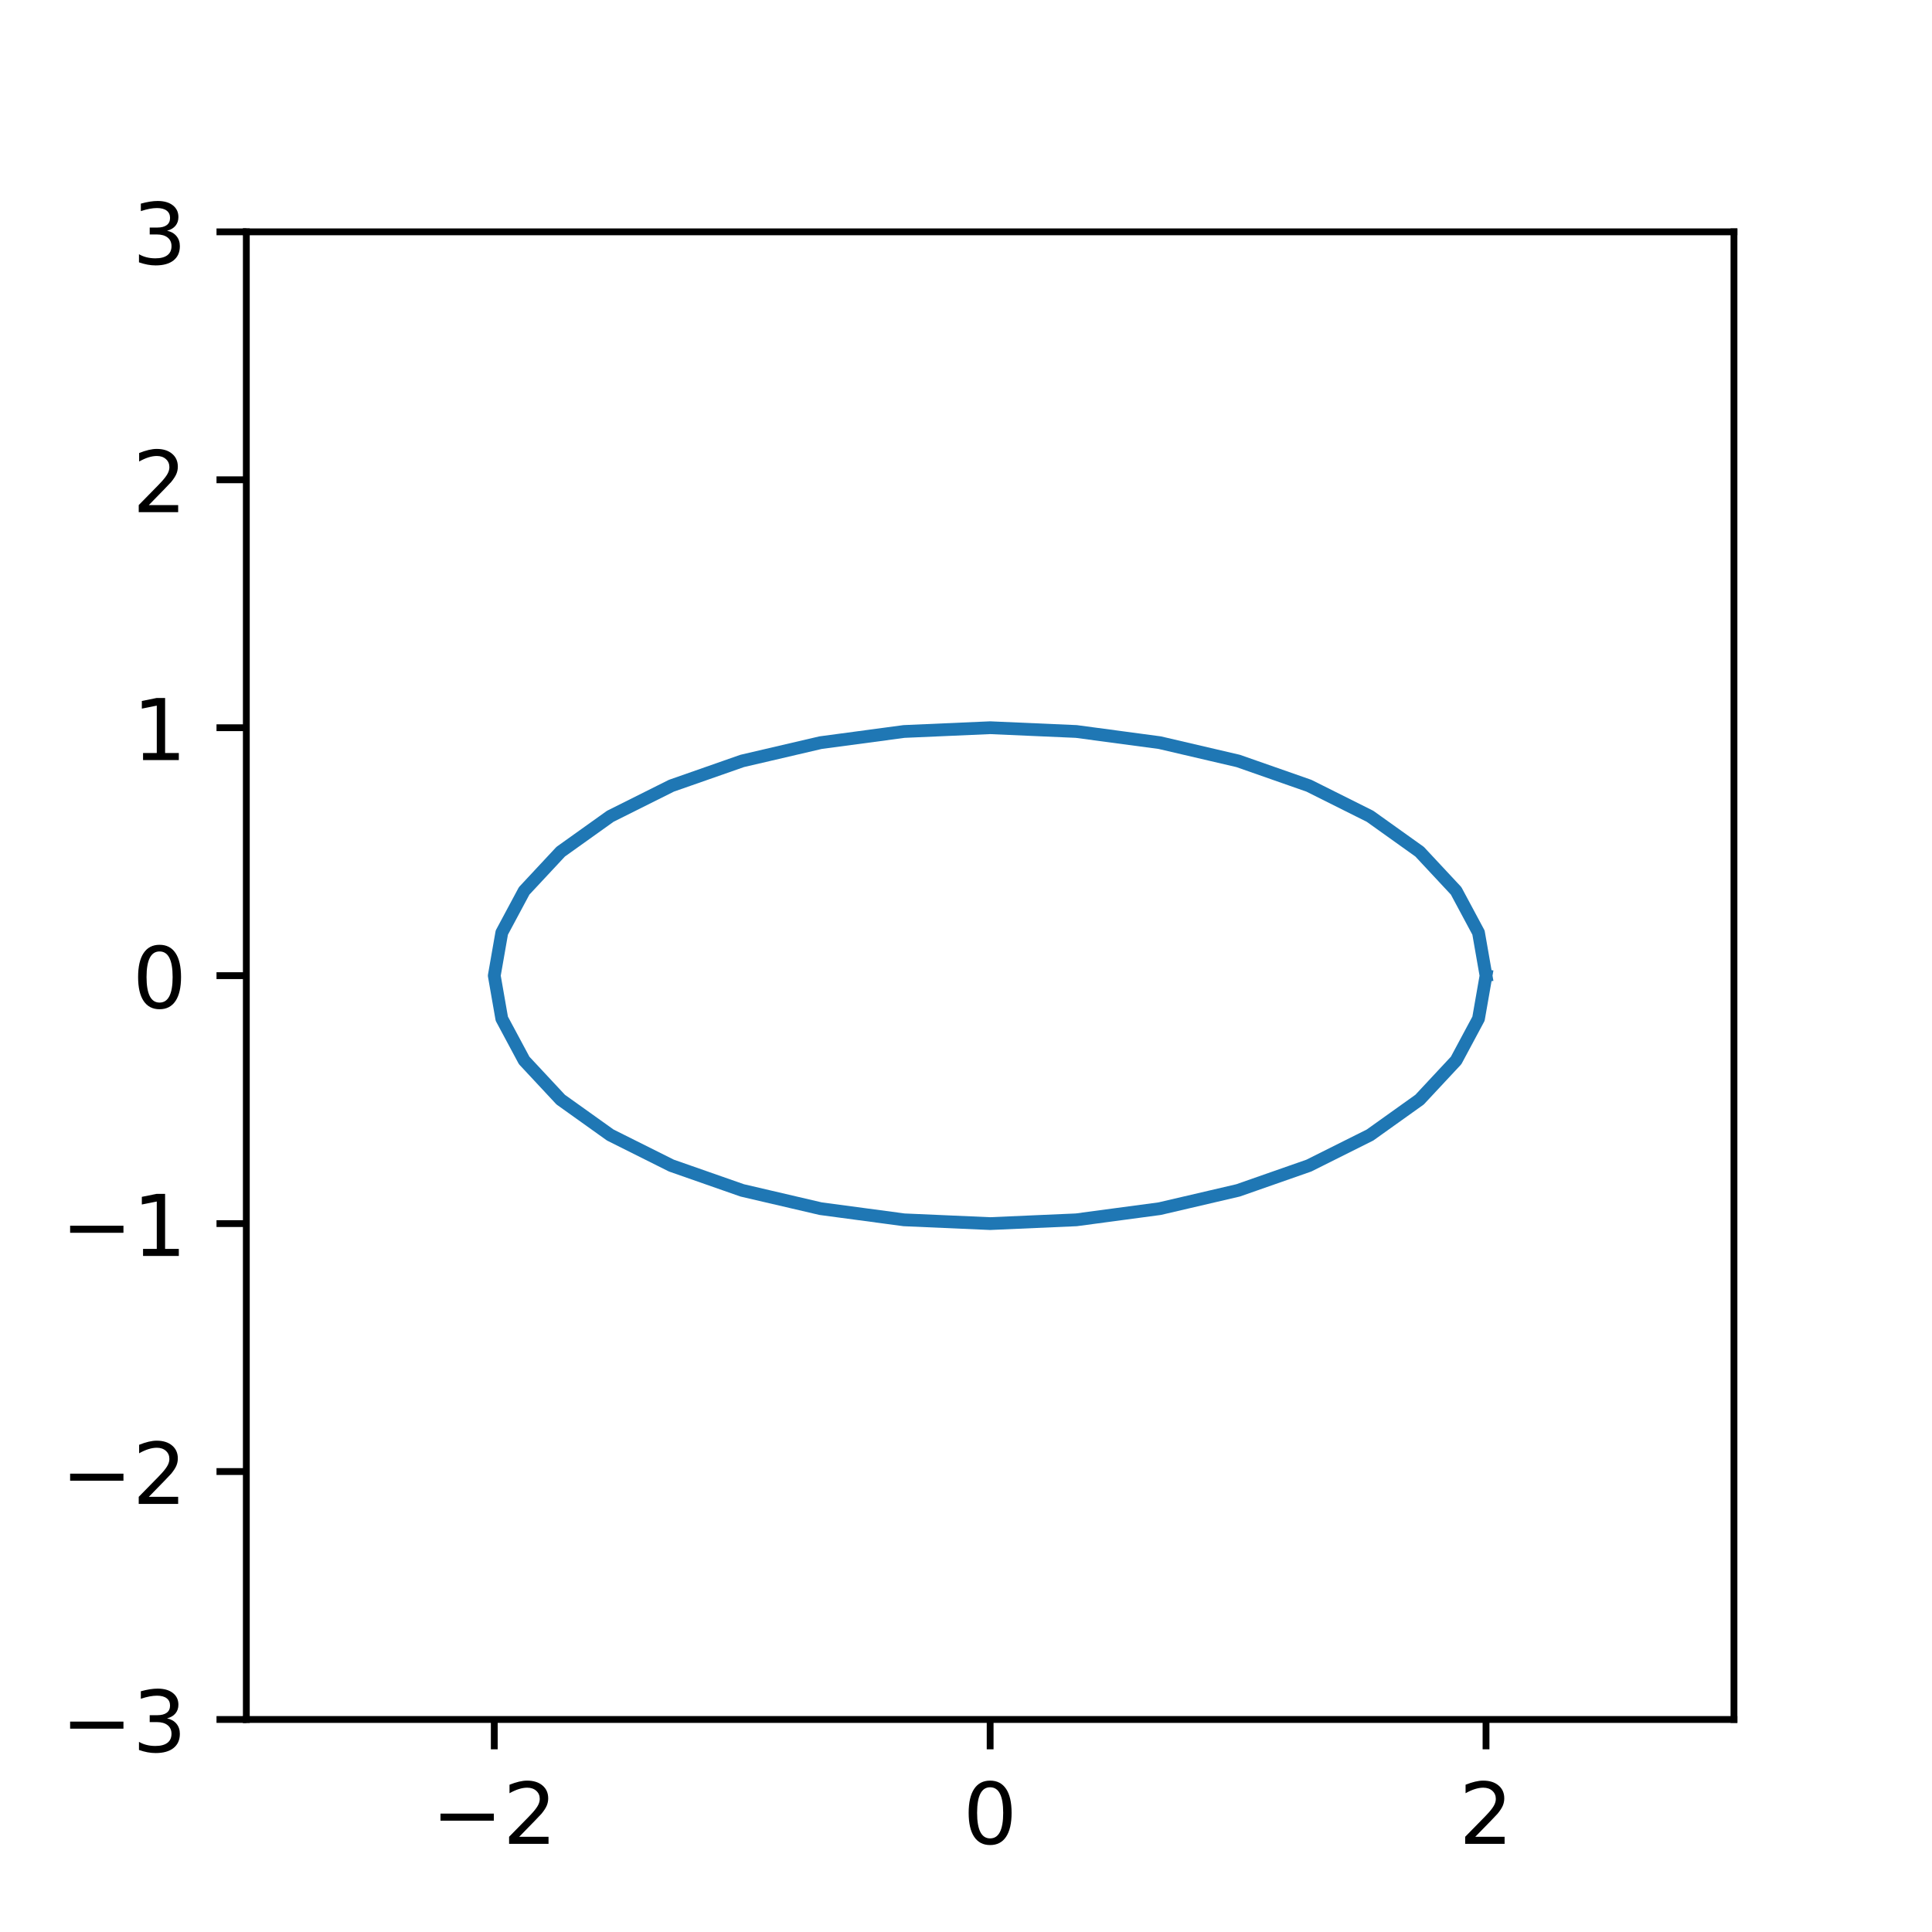
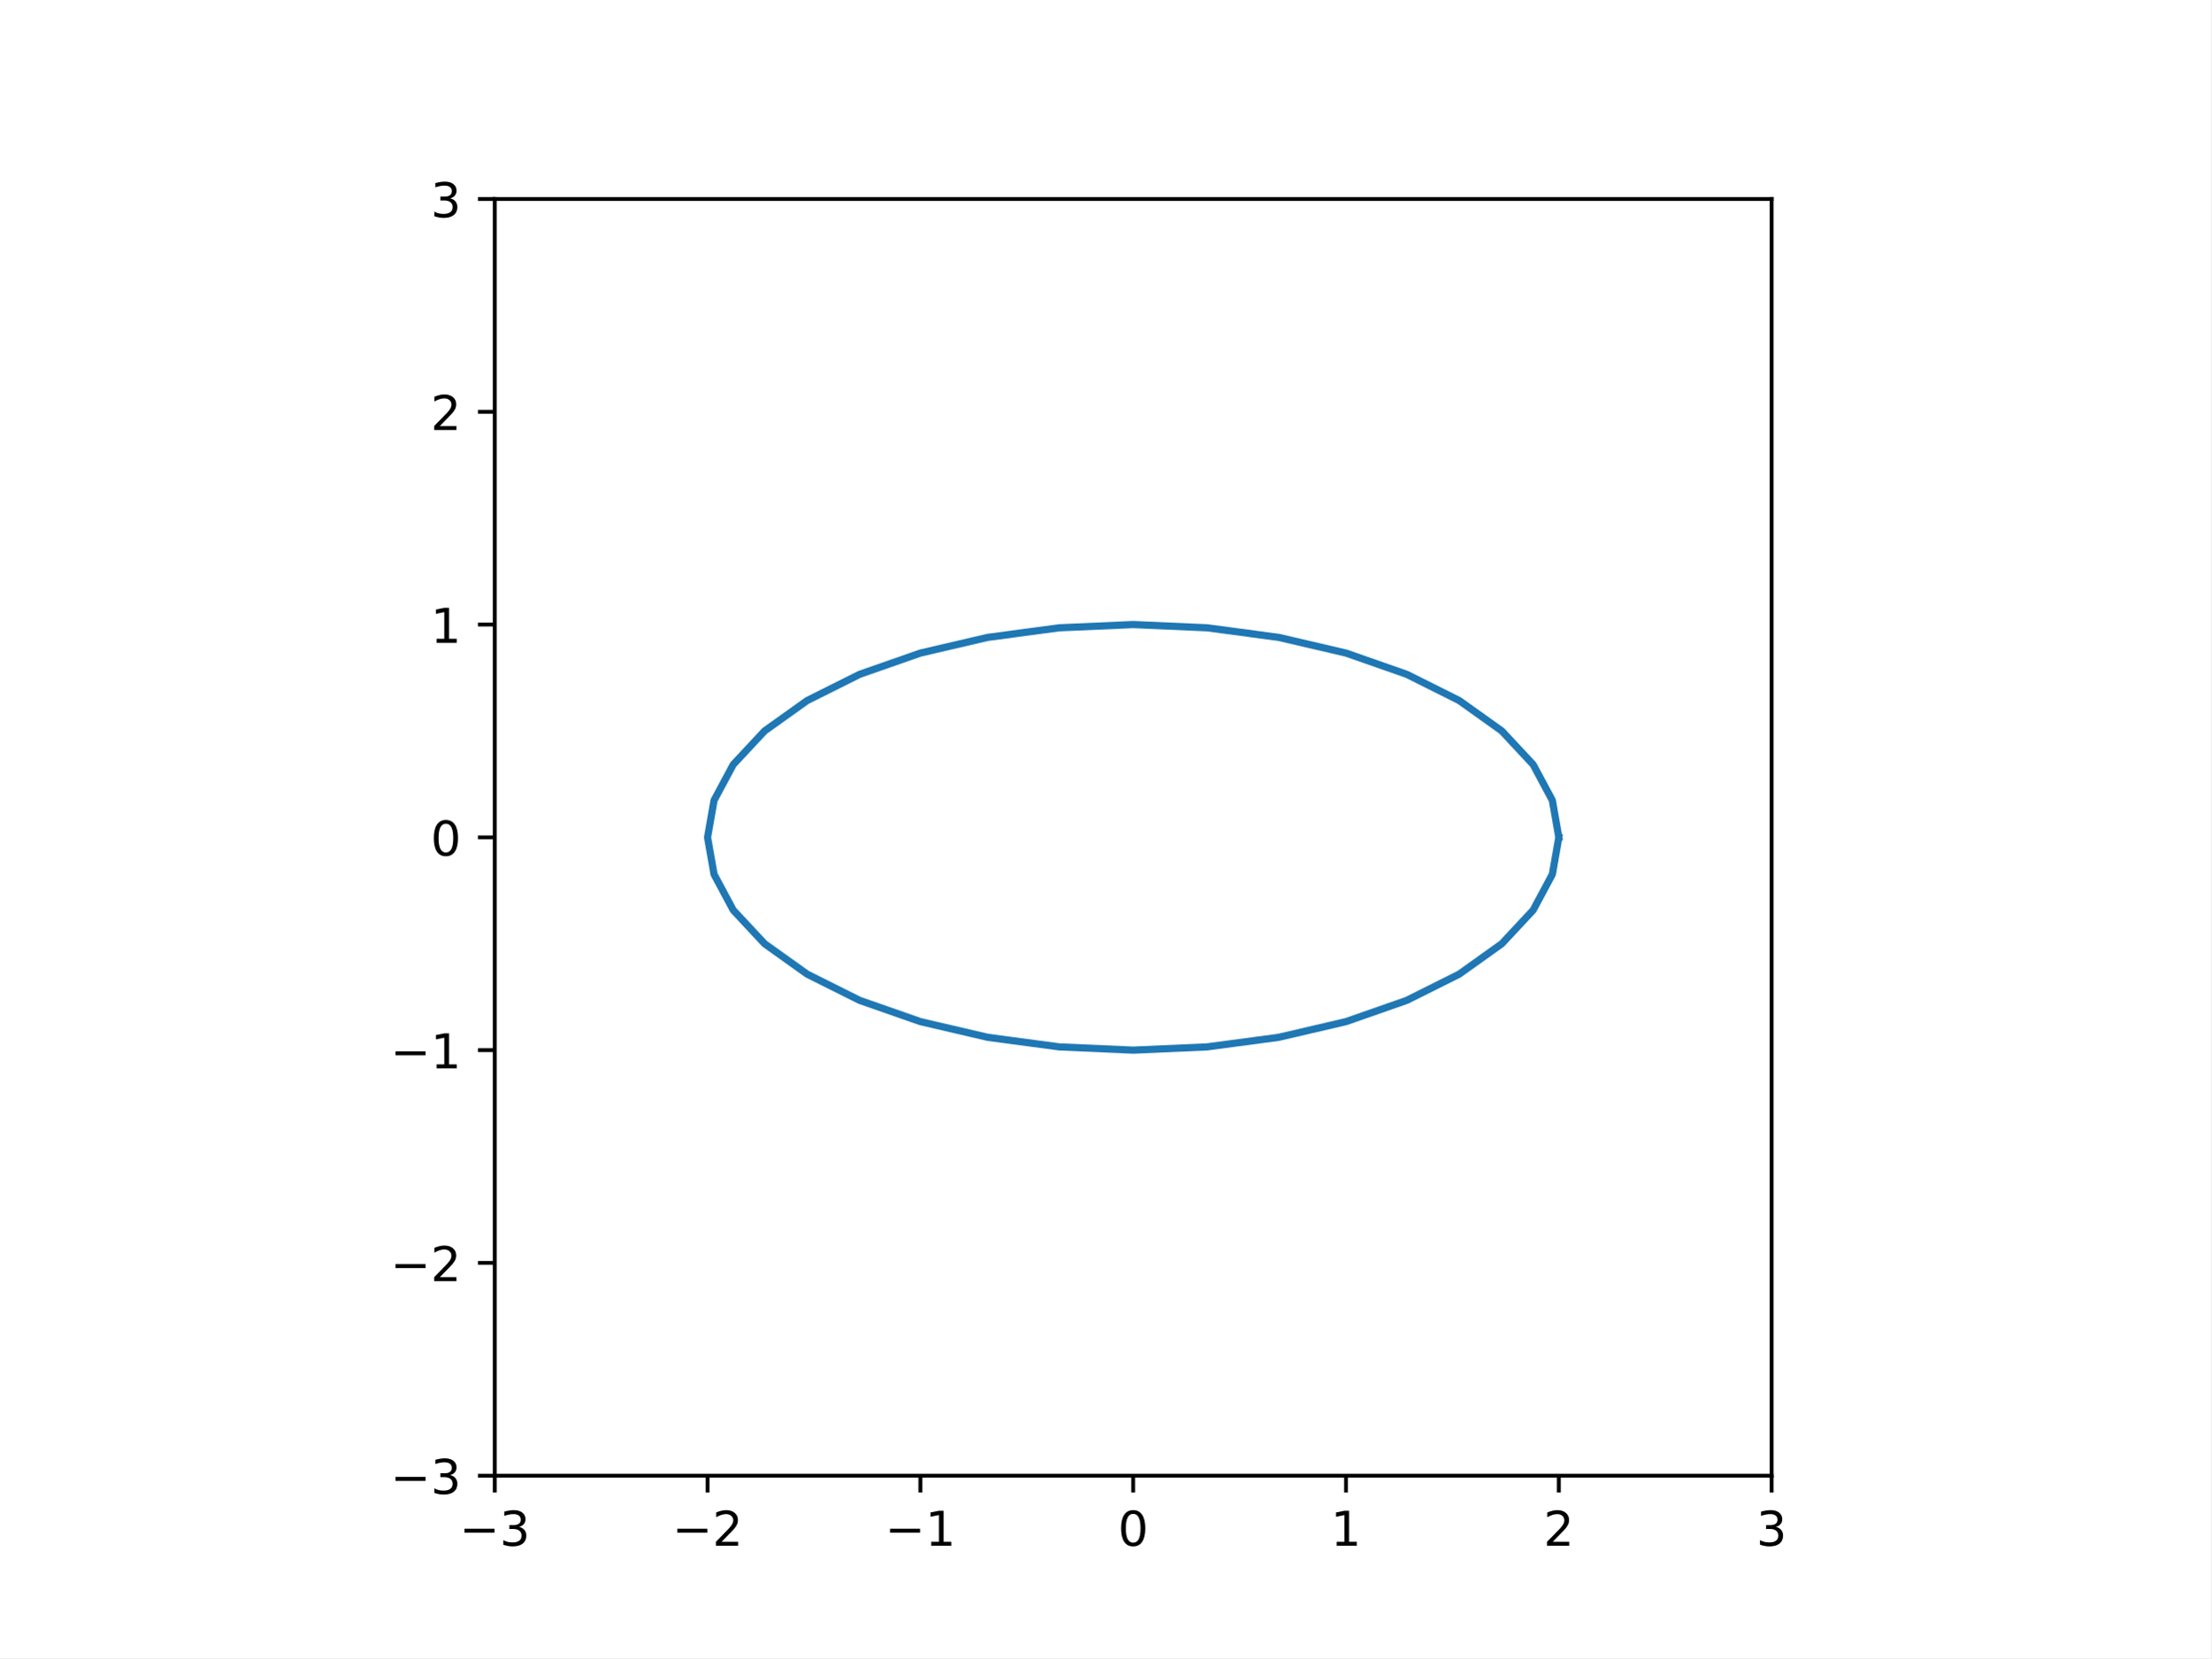
- <svg xmlns="http://www.w3.org/2000/svg" xmlns:xlink="http://www.w3.org/1999/xlink" height="226.772pt" version="1.1" viewBox="0 0 226.772 226.772" width="226.772pt">
+ <svg xmlns="http://www.w3.org/2000/svg" xmlns:xlink="http://www.w3.org/1999/xlink" height="345.6pt" version="1.1" viewBox="0 0 460.8 345.6" width="460.8pt">
  <defs>
    <style type="text/css">
*{stroke-linecap:butt;stroke-linejoin:round;}
  </style>
  </defs>
  <g id="figure_1">
    <g id="patch_1">
-       <path d="M 0 226.772  L 226.772 226.772  L 226.772 0  L 0 0  z " style="fill:#ffffff;" />
+       <path d="M 0 345.6  L 460.8 345.6  L 460.8 0  L 0 0  z " style="fill:#ffffff;" />
    </g>
    <g id="axes_1">
      <g id="patch_2">
-         <path d="M 28.913 201.827  L 203.528 201.827  L 203.528 27.213  L 28.913 27.213  z " style="fill:#ffffff;" />
+         <path d="M 103.104 307.584  L 369.216 307.584  L 369.216 41.472  L 103.104 41.472  z " style="fill:#ffffff;" />
      </g>
      <g id="matplotlib.axis_1">
        <g id="xtick_1">
          <g id="line2d_1">
            <defs>
-               <path d="M 0 0  L 0 3.5  " id="m398c4d863e" style="stroke:#000000;stroke-width:0.8;" />
-             </defs>
-             <g>
-               <use style="stroke:#000000;stroke-width:0.8;" x="58.016" xlink:href="#m398c4d863e" y="201.827" />
+               <path d="M 0 0  L 0 3.5  " id="m523cc0c762" style="stroke:#000000;stroke-width:0.8;" />
+             </defs>
+             <g>
+               <use style="stroke:#000000;stroke-width:0.8;" x="103.104" xlink:href="#m523cc0c762" y="307.584" />
            </g>
          </g>
          <g id="text_1">
            <defs>
              <path d="M 10.594 35.5  L 73.188 35.5  L 73.188 27.203  L 10.594 27.203  z " id="DejaVuSans-2212" />
-               <path d="M 19.188 8.297  L 53.609 8.297  L 53.609 0  L 7.328 0  L 7.328 8.297  Q 12.938 14.109 22.625 23.891  Q 32.328 33.688 34.812 36.531  Q 39.547 41.844 41.422 45.531  Q 43.312 49.219 43.312 52.781  Q 43.312 58.594 39.234 62.25  Q 35.156 65.922 28.609 65.922  Q 23.969 65.922 18.812 64.312  Q 13.672 62.703 7.812 59.422  L 7.812 69.391  Q 13.766 71.781 18.938 73  Q 24.125 74.219 28.422 74.219  Q 39.75 74.219 46.484 68.547  Q 53.219 62.891 53.219 53.422  Q 53.219 48.922 51.531 44.891  Q 49.859 40.875 45.406 35.406  Q 44.188 33.984 37.641 27.219  Q 31.109 20.453 19.188 8.297  z " id="DejaVuSans-32" />
-             </defs>
-             <g transform="translate(50.64465 216.4252)scale(0.1 -0.1)">
-               <use xlink:href="#DejaVuSans-2212" />
-               <use x="83.789" xlink:href="#DejaVuSans-32" />
+               <path d="M 40.578 39.312  Q 47.656 37.797 51.625 33  Q 55.609 28.219 55.609 21.188  Q 55.609 10.406 48.188 4.484  Q 40.766 -1.422 27.094 -1.422  Q 22.516 -1.422 17.656 -0.516  Q 12.797 0.391 7.625 2.203  L 7.625 11.719  Q 11.719 9.328 16.594 8.109  Q 21.484 6.891 26.812 6.891  Q 36.078 6.891 40.938 10.547  Q 45.797 14.203 45.797 21.188  Q 45.797 27.641 41.281 31.266  Q 36.766 34.906 28.719 34.906  L 20.219 34.906  L 20.219 43.016  L 29.109 43.016  Q 36.375 43.016 40.234 45.922  Q 44.094 48.828 44.094 54.297  Q 44.094 59.906 40.109 62.906  Q 36.141 65.922 28.719 65.922  Q 24.656 65.922 20.016 65.031  Q 15.375 64.156 9.812 62.312  L 9.812 71.094  Q 15.438 72.656 20.344 73.438  Q 25.25 74.219 29.594 74.219  Q 40.828 74.219 47.359 69.109  Q 53.906 64.016 53.906 55.328  Q 53.906 49.266 50.438 45.094  Q 46.969 40.922 40.578 39.312  z " id="DejaVuSans-33" />
+             </defs>
+             <g transform="translate(95.73291 322.1824)scale(0.1 -0.1)">
+               <use xlink:href="#DejaVuSans-2212" />
+               <use x="83.789" xlink:href="#DejaVuSans-33" />
            </g>
          </g>
        </g>
        <g id="xtick_2">
          <g id="line2d_2">
            <g>
-               <use style="stroke:#000000;stroke-width:0.8;" x="116.22" xlink:href="#m398c4d863e" y="201.827" />
+               <use style="stroke:#000000;stroke-width:0.8;" x="147.456" xlink:href="#m523cc0c762" y="307.584" />
            </g>
          </g>
          <g id="text_2">
            <defs>
-               <path d="M 31.781 66.406  Q 24.172 66.406 20.328 58.906  Q 16.5 51.422 16.5 36.375  Q 16.5 21.391 20.328 13.891  Q 24.172 6.391 31.781 6.391  Q 39.453 6.391 43.281 13.891  Q 47.125 21.391 47.125 36.375  Q 47.125 51.422 43.281 58.906  Q 39.453 66.406 31.781 66.406  z M 31.781 74.219  Q 44.047 74.219 50.516 64.516  Q 56.984 54.828 56.984 36.375  Q 56.984 17.969 50.516 8.266  Q 44.047 -1.422 31.781 -1.422  Q 19.531 -1.422 13.062 8.266  Q 6.594 17.969 6.594 36.375  Q 6.594 54.828 13.062 64.516  Q 19.531 74.219 31.781 74.219  z " id="DejaVuSans-30" />
-             </defs>
-             <g transform="translate(113.0392 216.4252)scale(0.1 -0.1)">
-               <use xlink:href="#DejaVuSans-30" />
+               <path d="M 19.188 8.297  L 53.609 8.297  L 53.609 0  L 7.328 0  L 7.328 8.297  Q 12.938 14.109 22.625 23.891  Q 32.328 33.688 34.812 36.531  Q 39.547 41.844 41.422 45.531  Q 43.312 49.219 43.312 52.781  Q 43.312 58.594 39.234 62.25  Q 35.156 65.922 28.609 65.922  Q 23.969 65.922 18.812 64.312  Q 13.672 62.703 7.812 59.422  L 7.812 69.391  Q 13.766 71.781 18.938 73  Q 24.125 74.219 28.422 74.219  Q 39.75 74.219 46.484 68.547  Q 53.219 62.891 53.219 53.422  Q 53.219 48.922 51.531 44.891  Q 49.859 40.875 45.406 35.406  Q 44.188 33.984 37.641 27.219  Q 31.109 20.453 19.188 8.297  z " id="DejaVuSans-32" />
+             </defs>
+             <g transform="translate(140.0849 322.1824)scale(0.1 -0.1)">
+               <use xlink:href="#DejaVuSans-2212" />
+               <use x="83.789" xlink:href="#DejaVuSans-32" />
            </g>
          </g>
        </g>
        <g id="xtick_3">
          <g id="line2d_3">
            <g>
-               <use style="stroke:#000000;stroke-width:0.8;" x="174.425" xlink:href="#m398c4d863e" y="201.827" />
+               <use style="stroke:#000000;stroke-width:0.8;" x="191.808" xlink:href="#m523cc0c762" y="307.584" />
            </g>
          </g>
          <g id="text_3">
-             <g transform="translate(171.2439 216.4252)scale(0.1 -0.1)">
+             <defs>
+               <path d="M 12.406 8.297  L 28.516 8.297  L 28.516 63.922  L 10.984 60.406  L 10.984 69.391  L 28.422 72.906  L 38.281 72.906  L 38.281 8.297  L 54.391 8.297  L 54.391 0  L 12.406 0  z " id="DejaVuSans-31" />
+             </defs>
+             <g transform="translate(184.4369 322.1824)scale(0.1 -0.1)">
+               <use xlink:href="#DejaVuSans-2212" />
+               <use x="83.789" xlink:href="#DejaVuSans-31" />
+             </g>
+           </g>
+         </g>
+         <g id="xtick_4">
+           <g id="line2d_4">
+             <g>
+               <use style="stroke:#000000;stroke-width:0.8;" x="236.16" xlink:href="#m523cc0c762" y="307.584" />
+             </g>
+           </g>
+           <g id="text_4">
+             <defs>
+               <path d="M 31.781 66.406  Q 24.172 66.406 20.328 58.906  Q 16.5 51.422 16.5 36.375  Q 16.5 21.391 20.328 13.891  Q 24.172 6.391 31.781 6.391  Q 39.453 6.391 43.281 13.891  Q 47.125 21.391 47.125 36.375  Q 47.125 51.422 43.281 58.906  Q 39.453 66.406 31.781 66.406  z M 31.781 74.219  Q 44.047 74.219 50.516 64.516  Q 56.984 54.828 56.984 36.375  Q 56.984 17.969 50.516 8.266  Q 44.047 -1.422 31.781 -1.422  Q 19.531 -1.422 13.062 8.266  Q 6.594 17.969 6.594 36.375  Q 6.594 54.828 13.062 64.516  Q 19.531 74.219 31.781 74.219  z " id="DejaVuSans-30" />
+             </defs>
+             <g transform="translate(232.9787 322.1824)scale(0.1 -0.1)">
+               <use xlink:href="#DejaVuSans-30" />
+             </g>
+           </g>
+         </g>
+         <g id="xtick_5">
+           <g id="line2d_5">
+             <g>
+               <use style="stroke:#000000;stroke-width:0.8;" x="280.512" xlink:href="#m523cc0c762" y="307.584" />
+             </g>
+           </g>
+           <g id="text_5">
+             <g transform="translate(277.3308 322.1824)scale(0.1 -0.1)">
+               <use xlink:href="#DejaVuSans-31" />
+             </g>
+           </g>
+         </g>
+         <g id="xtick_6">
+           <g id="line2d_6">
+             <g>
+               <use style="stroke:#000000;stroke-width:0.8;" x="324.864" xlink:href="#m523cc0c762" y="307.584" />
+             </g>
+           </g>
+           <g id="text_6">
+             <g transform="translate(321.6827 322.1824)scale(0.1 -0.1)">
              <use xlink:href="#DejaVuSans-32" />
+             </g>
+           </g>
+         </g>
+         <g id="xtick_7">
+           <g id="line2d_7">
+             <g>
+               <use style="stroke:#000000;stroke-width:0.8;" x="369.216" xlink:href="#m523cc0c762" y="307.584" />
+             </g>
+           </g>
+           <g id="text_7">
+             <g transform="translate(366.0347 322.1824)scale(0.1 -0.1)">
+               <use xlink:href="#DejaVuSans-33" />
            </g>
          </g>
        </g>
      </g>
      <g id="matplotlib.axis_2">
        <g id="ytick_1">
-           <g id="line2d_4">
-             <defs>
-               <path d="M 0 0  L -3.5 0  " id="mf22022a1af" style="stroke:#000000;stroke-width:0.8;" />
-             </defs>
-             <g>
-               <use style="stroke:#000000;stroke-width:0.8;" x="28.913" xlink:href="#mf22022a1af" y="201.827" />
-             </g>
-           </g>
-           <g id="text_4">
-             <defs>
-               <path d="M 40.578 39.312  Q 47.656 37.797 51.625 33  Q 55.609 28.219 55.609 21.188  Q 55.609 10.406 48.188 4.484  Q 40.766 -1.422 27.094 -1.422  Q 22.516 -1.422 17.656 -0.516  Q 12.797 0.391 7.625 2.203  L 7.625 11.719  Q 11.719 9.328 16.594 8.109  Q 21.484 6.891 26.812 6.891  Q 36.078 6.891 40.938 10.547  Q 45.797 14.203 45.797 21.188  Q 45.797 27.641 41.281 31.266  Q 36.766 34.906 28.719 34.906  L 20.219 34.906  L 20.219 43.016  L 29.109 43.016  Q 36.375 43.016 40.234 45.922  Q 44.094 48.828 44.094 54.297  Q 44.094 59.906 40.109 62.906  Q 36.141 65.922 28.719 65.922  Q 24.656 65.922 20.016 65.031  Q 15.375 64.156 9.812 62.312  L 9.812 71.094  Q 15.438 72.656 20.344 73.438  Q 25.25 74.219 29.594 74.219  Q 40.828 74.219 47.359 69.109  Q 53.906 64.016 53.906 55.328  Q 53.906 49.266 50.438 45.094  Q 46.969 40.922 40.578 39.312  z " id="DejaVuSans-33" />
-             </defs>
-             <g transform="translate(7.171198 205.626)scale(0.1 -0.1)">
+           <g id="line2d_8">
+             <defs>
+               <path d="M 0 0  L -3.5 0  " id="mc95c84290d" style="stroke:#000000;stroke-width:0.8;" />
+             </defs>
+             <g>
+               <use style="stroke:#000000;stroke-width:0.8;" x="103.104" xlink:href="#mc95c84290d" y="307.584" />
+             </g>
+           </g>
+           <g id="text_8">
+             <g transform="translate(81.36181 311.3832)scale(0.1 -0.1)">
              <use xlink:href="#DejaVuSans-2212" />
              <use x="83.789" xlink:href="#DejaVuSans-33" />
            </g>
          </g>
        </g>
        <g id="ytick_2">
-           <g id="line2d_5">
-             <g>
-               <use style="stroke:#000000;stroke-width:0.8;" x="28.913" xlink:href="#mf22022a1af" y="172.724" />
-             </g>
-           </g>
-           <g id="text_5">
-             <g transform="translate(7.171198 176.5236)scale(0.1 -0.1)">
+           <g id="line2d_9">
+             <g>
+               <use style="stroke:#000000;stroke-width:0.8;" x="103.104" xlink:href="#mc95c84290d" y="263.232" />
+             </g>
+           </g>
+           <g id="text_9">
+             <g transform="translate(81.36181 267.0312)scale(0.1 -0.1)">
              <use xlink:href="#DejaVuSans-2212" />
              <use x="83.789" xlink:href="#DejaVuSans-32" />
            </g>
          </g>
        </g>
        <g id="ytick_3">
-           <g id="line2d_6">
-             <g>
-               <use style="stroke:#000000;stroke-width:0.8;" x="28.913" xlink:href="#mf22022a1af" y="143.622" />
-             </g>
-           </g>
-           <g id="text_6">
-             <defs>
-               <path d="M 12.406 8.297  L 28.516 8.297  L 28.516 63.922  L 10.984 60.406  L 10.984 69.391  L 28.422 72.906  L 38.281 72.906  L 38.281 8.297  L 54.391 8.297  L 54.391 0  L 12.406 0  z " id="DejaVuSans-31" />
-             </defs>
-             <g transform="translate(7.171198 147.4213)scale(0.1 -0.1)">
+           <g id="line2d_10">
+             <g>
+               <use style="stroke:#000000;stroke-width:0.8;" x="103.104" xlink:href="#mc95c84290d" y="218.88" />
+             </g>
+           </g>
+           <g id="text_10">
+             <g transform="translate(81.36181 222.6792)scale(0.1 -0.1)">
              <use xlink:href="#DejaVuSans-2212" />
              <use x="83.789" xlink:href="#DejaVuSans-31" />
            </g>
          </g>
        </g>
        <g id="ytick_4">
-           <g id="line2d_7">
-             <g>
-               <use style="stroke:#000000;stroke-width:0.8;" x="28.913" xlink:href="#mf22022a1af" y="114.52" />
-             </g>
-           </g>
-           <g id="text_7">
-             <g transform="translate(15.55089 118.3189)scale(0.1 -0.1)">
+           <g id="line2d_11">
+             <g>
+               <use style="stroke:#000000;stroke-width:0.8;" x="103.104" xlink:href="#mc95c84290d" y="174.528" />
+             </g>
+           </g>
+           <g id="text_11">
+             <g transform="translate(89.7415 178.3272)scale(0.1 -0.1)">
              <use xlink:href="#DejaVuSans-30" />
            </g>
          </g>
        </g>
        <g id="ytick_5">
-           <g id="line2d_8">
-             <g>
-               <use style="stroke:#000000;stroke-width:0.8;" x="28.913" xlink:href="#mf22022a1af" y="85.417" />
-             </g>
-           </g>
-           <g id="text_8">
-             <g transform="translate(15.55089 89.21654)scale(0.1 -0.1)">
+           <g id="line2d_12">
+             <g>
+               <use style="stroke:#000000;stroke-width:0.8;" x="103.104" xlink:href="#mc95c84290d" y="130.176" />
+             </g>
+           </g>
+           <g id="text_12">
+             <g transform="translate(89.7415 133.9752)scale(0.1 -0.1)">
              <use xlink:href="#DejaVuSans-31" />
            </g>
          </g>
        </g>
        <g id="ytick_6">
-           <g id="line2d_9">
-             <g>
-               <use style="stroke:#000000;stroke-width:0.8;" x="28.913" xlink:href="#mf22022a1af" y="56.315" />
-             </g>
-           </g>
-           <g id="text_9">
-             <g transform="translate(15.55089 60.11418)scale(0.1 -0.1)">
+           <g id="line2d_13">
+             <g>
+               <use style="stroke:#000000;stroke-width:0.8;" x="103.104" xlink:href="#mc95c84290d" y="85.824" />
+             </g>
+           </g>
+           <g id="text_13">
+             <g transform="translate(89.7415 89.62322)scale(0.1 -0.1)">
              <use xlink:href="#DejaVuSans-32" />
            </g>
          </g>
        </g>
        <g id="ytick_7">
-           <g id="line2d_10">
-             <g>
-               <use style="stroke:#000000;stroke-width:0.8;" x="28.913" xlink:href="#mf22022a1af" y="27.213" />
-             </g>
-           </g>
-           <g id="text_10">
-             <g transform="translate(15.55089 31.01182)scale(0.1 -0.1)">
+           <g id="line2d_14">
+             <g>
+               <use style="stroke:#000000;stroke-width:0.8;" x="103.104" xlink:href="#mc95c84290d" y="41.472" />
+             </g>
+           </g>
+           <g id="text_14">
+             <g transform="translate(89.7415 45.27122)scale(0.1 -0.1)">
              <use xlink:href="#DejaVuSans-33" />
            </g>
          </g>
        </g>
      </g>
-       <g id="line2d_11">
-         <path clip-path="url(#p288501149f)" d="M 174.425 114.52  L 173.541 109.466  L 170.915 104.566  L 166.627 99.969  L 160.808 95.813  L 153.634 92.226  L 145.323 89.316  L 136.128 87.172  L 126.328 85.859  L 116.22 85.417  L 106.113 85.859  L 96.313 87.172  L 87.118 89.316  L 78.807 92.226  L 71.633 95.813  L 65.814 99.969  L 61.526 104.566  L 58.9 109.466  L 58.016 114.52  L 58.9 119.573  L 61.526 124.473  L 65.814 129.071  L 71.633 133.226  L 78.807 136.813  L 87.118 139.723  L 96.313 141.867  L 106.113 143.18  L 116.22 143.622  L 126.328 143.18  L 136.128 141.867  L 145.323 139.723  L 153.634 136.813  L 160.808 133.226  L 166.627 129.071  L 170.915 124.473  L 173.541 119.573  L 174.425 114.52  " style="fill:none;stroke:#1f77b4;stroke-linecap:square;stroke-width:1.5;" />
+       <g id="line2d_15">
+         <path clip-path="url(#pf6762919f2)" d="M 324.864 174.528  L 323.516 166.826  L 319.514 159.359  L 312.98 152.352  L 304.111 146.019  L 293.178 140.552  L 280.512 136.118  L 266.499 132.851  L 251.563 130.85  L 236.16 130.176  L 220.757 130.85  L 205.821 132.851  L 191.808 136.118  L 179.142 140.552  L 168.209 146.019  L 159.34 152.352  L 152.806 159.359  L 148.804 166.826  L 147.456 174.528  L 148.804 182.23  L 152.806 189.697  L 159.34 196.704  L 168.209 203.037  L 179.142 208.504  L 191.808 212.938  L 205.821 216.205  L 220.757 218.206  L 236.16 218.88  L 251.563 218.206  L 266.499 216.205  L 280.512 212.938  L 293.178 208.504  L 304.111 203.037  L 312.98 196.704  L 319.514 189.697  L 323.516 182.23  L 324.864 174.528  " style="fill:none;stroke:#1f77b4;stroke-linecap:square;stroke-width:1.5;" />
      </g>
      <g id="patch_3">
-         <path d="M 28.913 201.827  L 28.913 27.213  " style="fill:none;stroke:#000000;stroke-linecap:square;stroke-linejoin:miter;stroke-width:0.8;" />
+         <path d="M 103.104 307.584  L 103.104 41.472  " style="fill:none;stroke:#000000;stroke-linecap:square;stroke-linejoin:miter;stroke-width:0.8;" />
      </g>
      <g id="patch_4">
-         <path d="M 203.528 201.827  L 203.528 27.213  " style="fill:none;stroke:#000000;stroke-linecap:square;stroke-linejoin:miter;stroke-width:0.8;" />
+         <path d="M 369.216 307.584  L 369.216 41.472  " style="fill:none;stroke:#000000;stroke-linecap:square;stroke-linejoin:miter;stroke-width:0.8;" />
      </g>
      <g id="patch_5">
-         <path d="M 28.913 201.827  L 203.528 201.827  " style="fill:none;stroke:#000000;stroke-linecap:square;stroke-linejoin:miter;stroke-width:0.8;" />
+         <path d="M 103.104 307.584  L 369.216 307.584  " style="fill:none;stroke:#000000;stroke-linecap:square;stroke-linejoin:miter;stroke-width:0.8;" />
      </g>
      <g id="patch_6">
-         <path d="M 28.913 27.213  L 203.528 27.213  " style="fill:none;stroke:#000000;stroke-linecap:square;stroke-linejoin:miter;stroke-width:0.8;" />
+         <path d="M 103.104 41.472  L 369.216 41.472  " style="fill:none;stroke:#000000;stroke-linecap:square;stroke-linejoin:miter;stroke-width:0.8;" />
      </g>
    </g>
  </g>
  <defs>
-     <clipPath id="p288501149f">
-       <rect height="174.614" width="174.614" x="28.913" y="27.213" />
+     <clipPath id="pf6762919f2">
+       <rect height="266.112" width="266.112" x="103.104" y="41.472" />
    </clipPath>
  </defs>
</svg>
